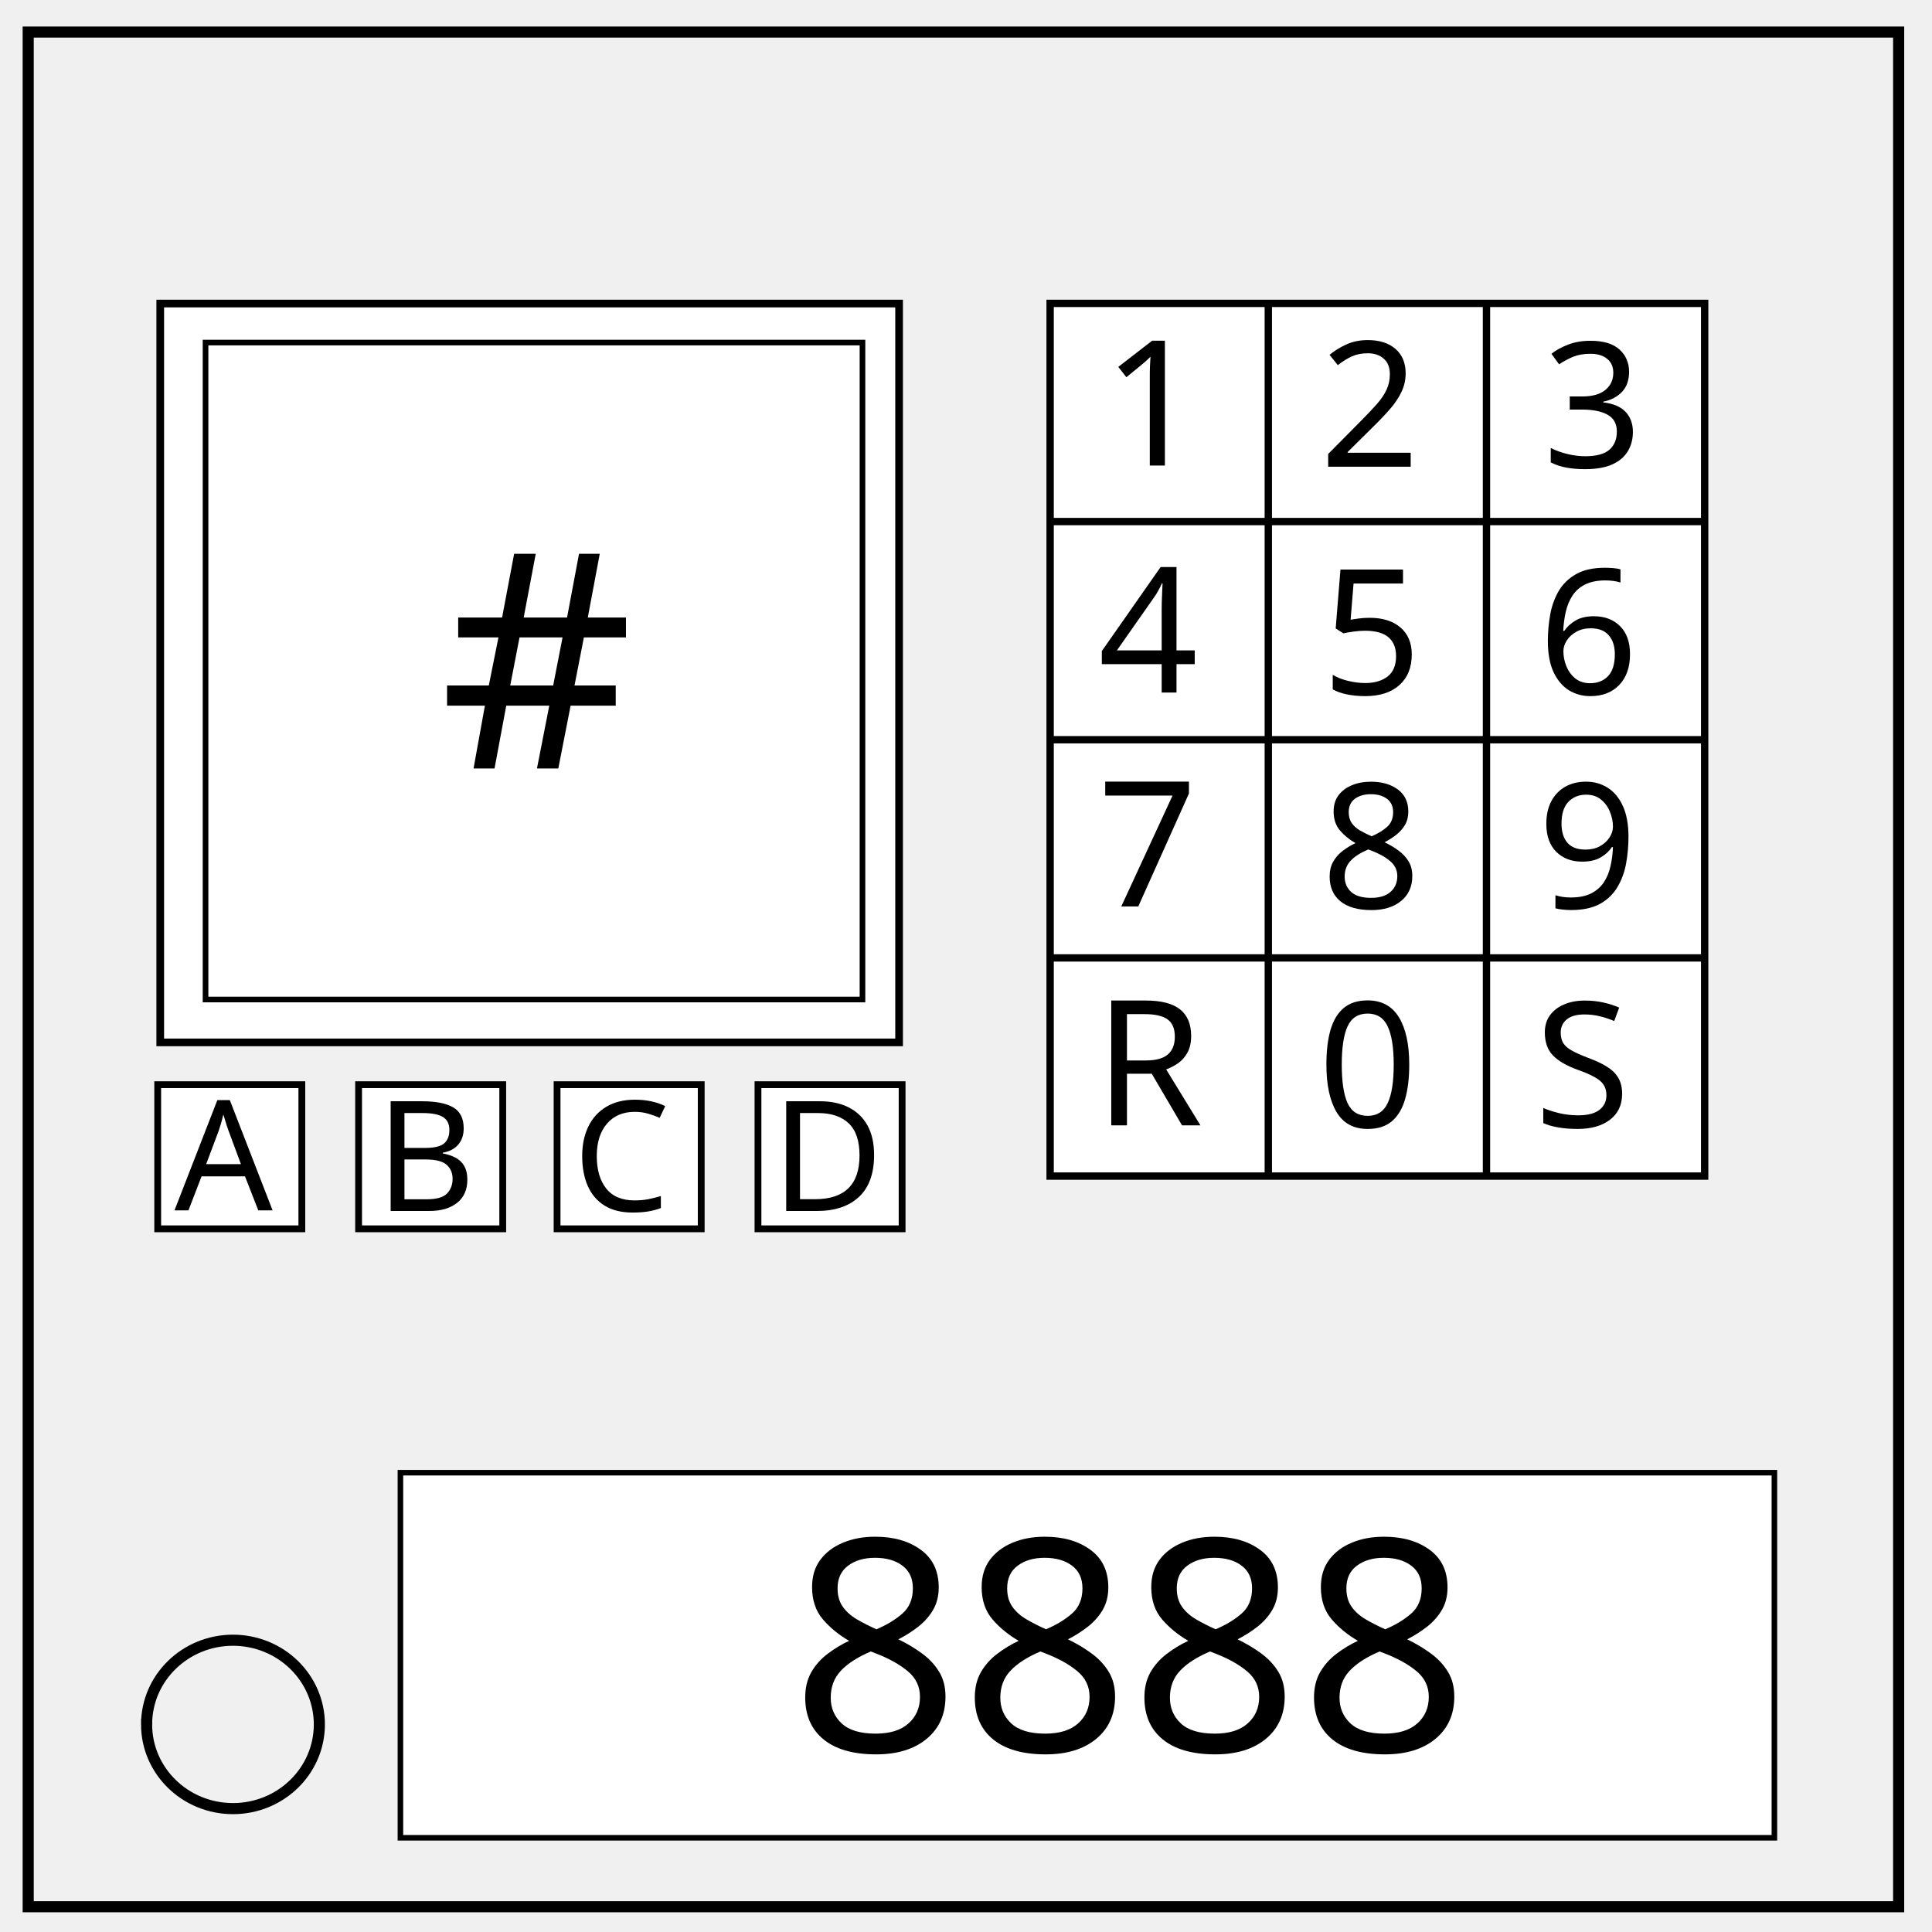
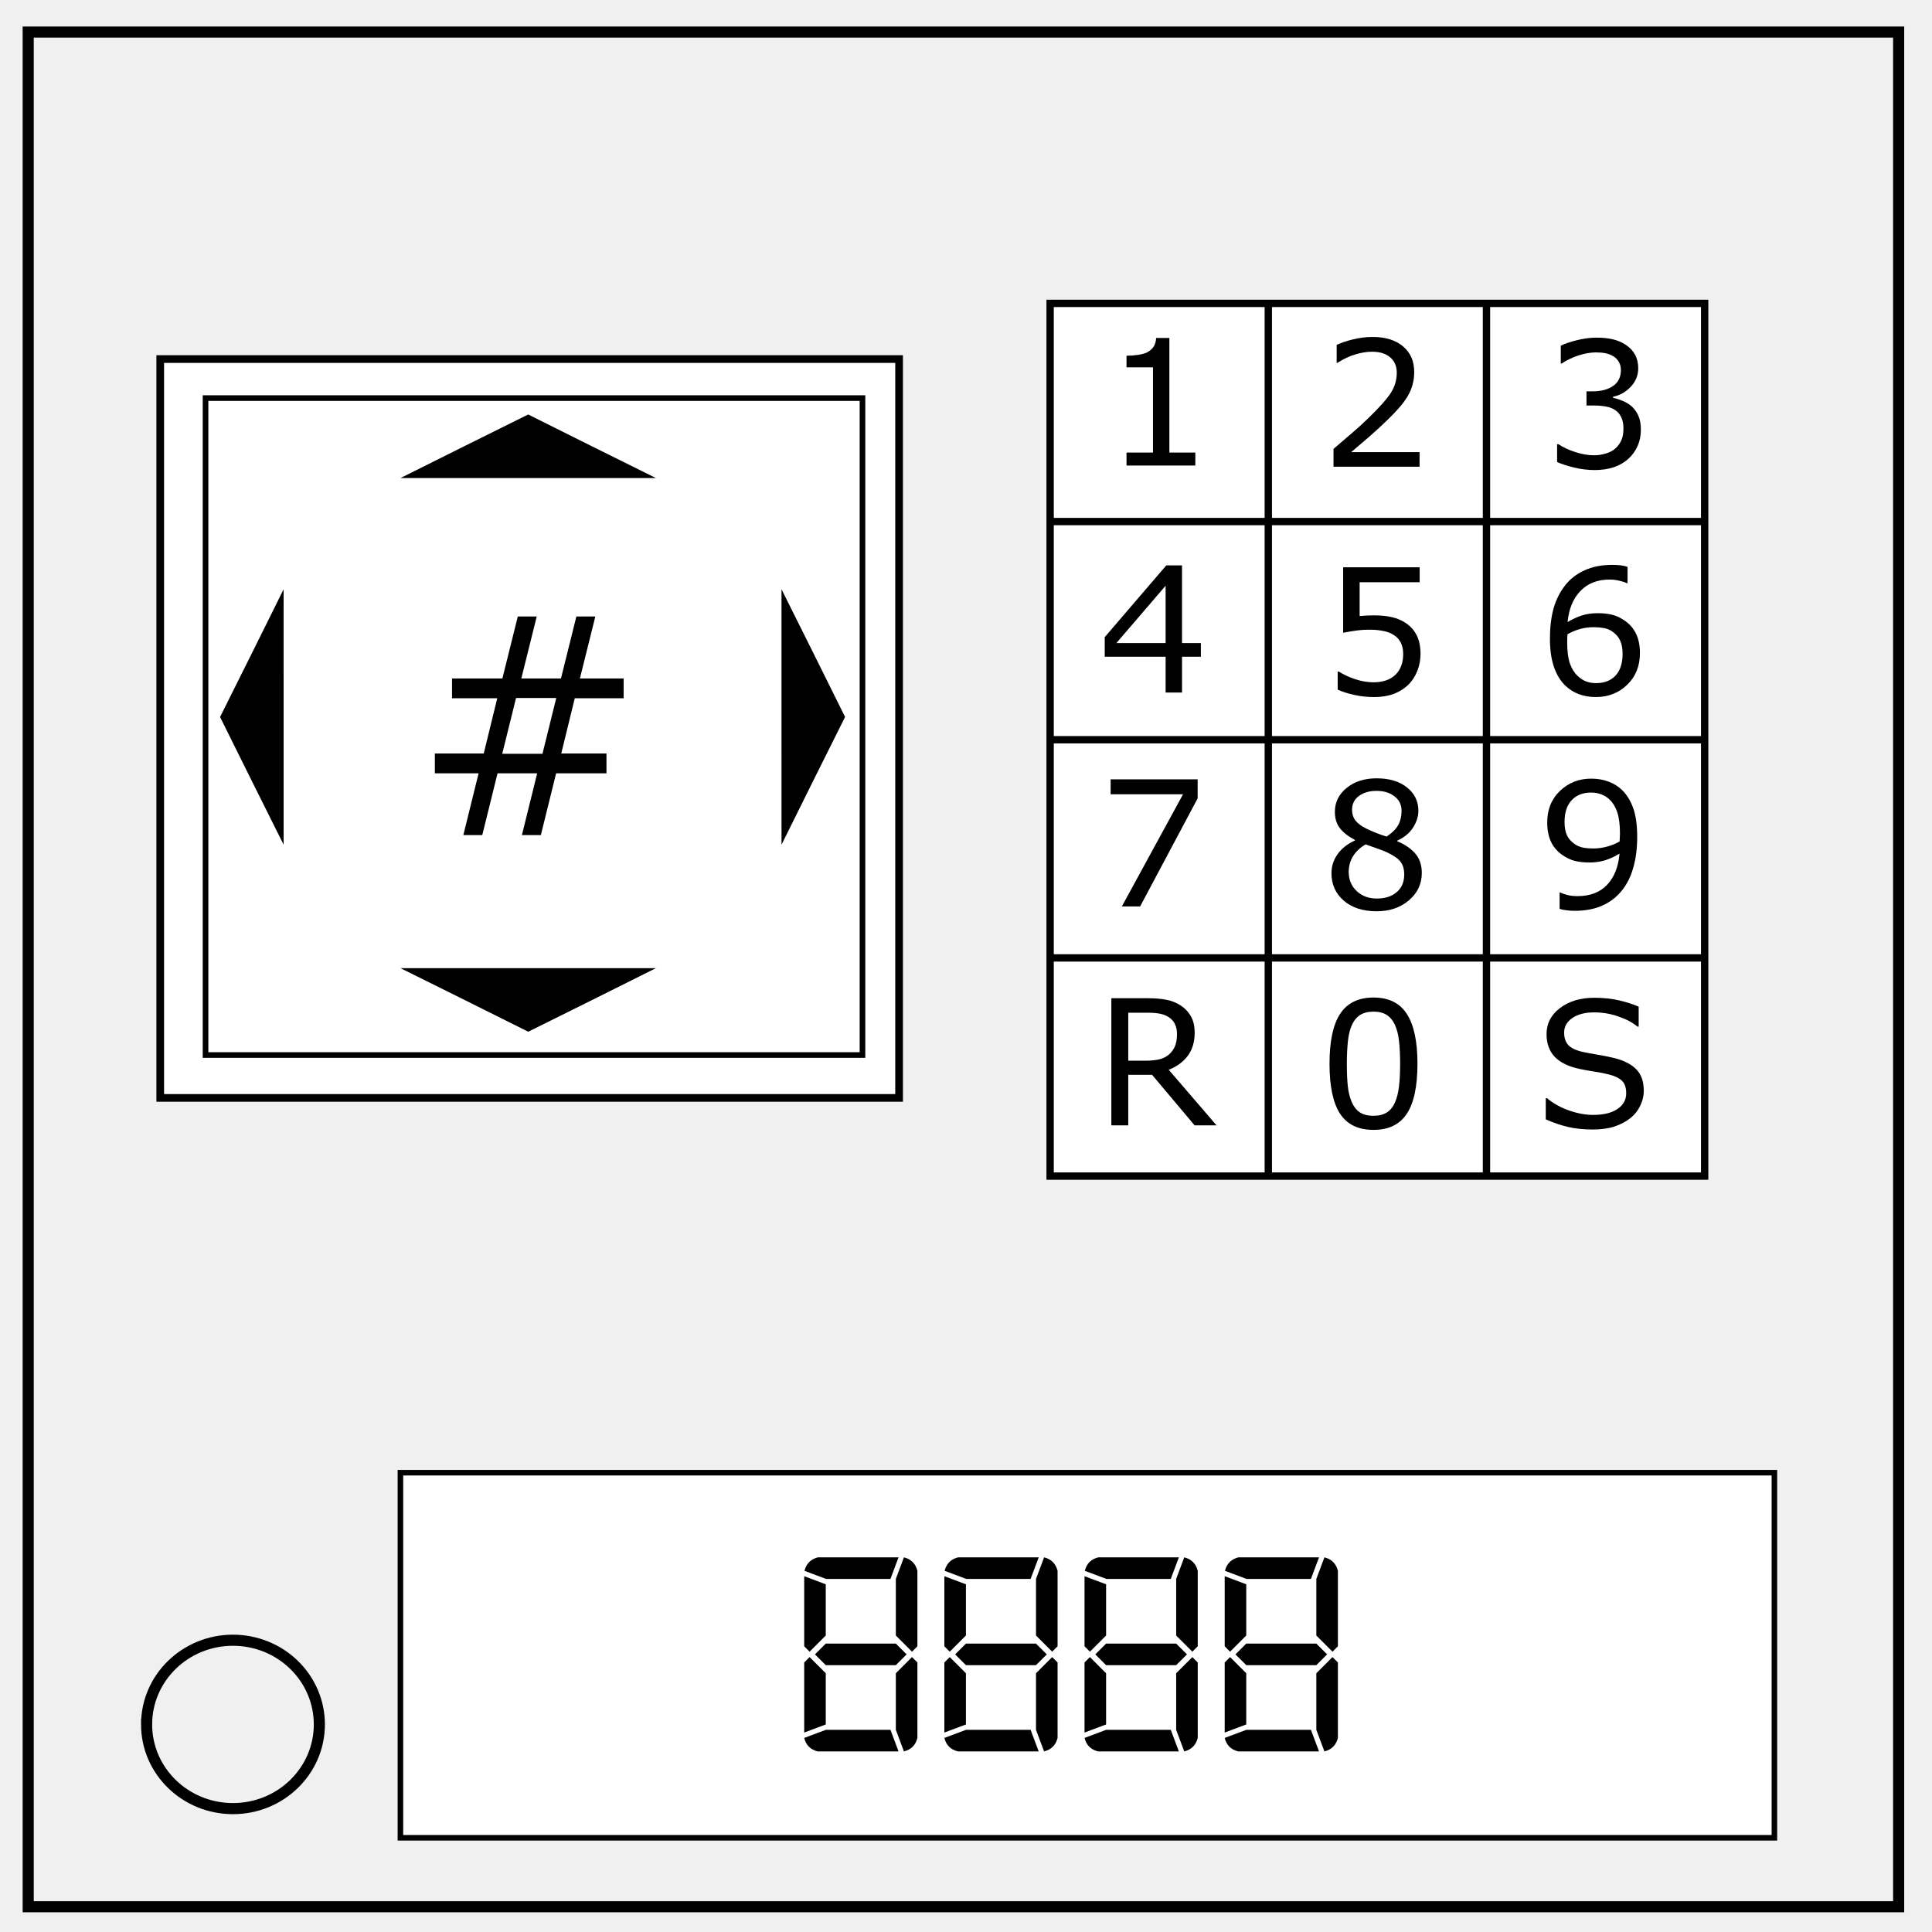
- <svg xmlns="http://www.w3.org/2000/svg" viewBox="0 0 348 348" fill="none" version="1.1" id="svg88">
-   <defs id="defs92" />
-   <path d="M5.079 5.776h336.913v337.67H5.08z" stroke-width="2" stroke="#000" id="path2" />
-   <path d="M26.405 310.609c0-8.376 6.966-15.165 15.56-15.165 4.126 0 8.084 1.597 11 4.44 2.919 2.845 4.559 6.703 4.559 10.725 0 8.376-6.966 15.165-15.56 15.165-8.593 0-15.56-6.79-15.56-15.165z" stroke="#000" stroke-width="2" id="path4" />
-   <path fill="#fff" stroke="#000" stroke-width="1.38" d="M28.864 54.675h133.084v133.084H28.864z" id="path6" />
-   <path fill="#fff" stroke="#000" stroke-width="1.013" d="M37.022 61.705h118.331v118.331H37.022z" id="path8" />
-   <text style="line-height:1.25" x="79.172" y="138.421" font-weight="400" font-size="54.155" font-family="sans-serif" letter-spacing="0" word-spacing="0" fill="#000" stroke-width="4.062" id="text12">
-     <tspan x="79.172" y="138.421" id="tspan10">#</tspan>
-   </text>
-   <path fill="#fff" stroke="#000" stroke-width="1.322" d="M189.152 54.646h39.299v39.299h-39.299zM228.452 54.646h39.299v39.299h-39.299zM267.751 54.646h39.299v39.299h-39.299zM189.152 93.945h39.299v39.299h-39.299zM228.452 93.945h39.299v39.299h-39.299zM267.751 93.945h39.299v39.299h-39.299zM189.152 133.245h39.299v39.299h-39.299zM228.452 133.245h39.299v39.299h-39.299zM267.751 133.245h39.299v39.299h-39.299zM189.152 172.544h39.299v39.299h-39.299zM228.452 172.544h39.299v39.299h-39.299zM267.751 172.544h39.299v39.299h-39.299z" id="path14" />
-   <text style="line-height:1.25" x="198.638" y="83.854" font-weight="400" font-size="31.497" font-family="sans-serif" letter-spacing="0" word-spacing="0" fill="#000" stroke-width="2.362" id="text18">
-     <tspan x="198.638" y="83.854" id="tspan16">1</tspan>
-   </text>
-   <text style="line-height:1.25" x="237.721" y="84.07" font-weight="400" font-size="31.497" font-family="sans-serif" letter-spacing="0" word-spacing="0" fill="#000" stroke-width="2.362" id="text22">
-     <tspan x="237.721" y="84.07" id="tspan20">2</tspan>
-   </text>
-   <text style="line-height:1.25" x="277.905" y="84.192" font-weight="400" font-size="31.497" font-family="sans-serif" letter-spacing="0" word-spacing="0" fill="#000" stroke-width="2.362" id="text26">
-     <tspan x="277.905" y="84.192" id="tspan24">3</tspan>
-   </text>
-   <text style="line-height:1.25" x="197.807" y="124.74" font-weight="400" font-size="31.497" font-family="sans-serif" letter-spacing="0" word-spacing="0" fill="#000" stroke-width="2.362" id="text30">
-     <tspan x="197.807" y="124.74" id="tspan28">4</tspan>
-   </text>
-   <text style="line-height:1.25" x="277.074" y="125.078" font-weight="400" font-size="31.497" font-family="sans-serif" letter-spacing="0" word-spacing="0" fill="#000" stroke-width="2.362" id="text34">
-     <tspan x="277.074" y="125.078" id="tspan32">6</tspan>
-   </text>
-   <text style="line-height:1.25" x="238.075" y="125.082" font-weight="400" font-size="31.497" font-family="sans-serif" letter-spacing="0" word-spacing="0" fill="#000" stroke-width="2.362" id="text38">
-     <tspan x="238.075" y="125.082" id="tspan36">5</tspan>
-   </text>
-   <text style="line-height:1.25" x="197.686" y="163.275" font-weight="400" font-size="31.497" font-family="sans-serif" letter-spacing="0" word-spacing="0" fill="#000" stroke-width="2.362" id="text42">
-     <tspan x="197.686" y="163.275" id="tspan40">7</tspan>
-   </text>
-   <text style="line-height:1.25" x="276.953" y="163.613" font-weight="400" font-size="31.497" font-family="sans-serif" letter-spacing="0" word-spacing="0" fill="#000" stroke-width="2.362" id="text46">
-     <tspan x="276.953" y="163.613" id="tspan44">9</tspan>
-   </text>
-   <text style="line-height:1.25" x="237.953" y="163.618" font-weight="400" font-size="31.497" font-family="sans-serif" letter-spacing="0" word-spacing="0" fill="#000" stroke-width="2.362" id="text50">
-     <tspan x="237.953" y="163.618" id="tspan48">8</tspan>
-   </text>
-   <text style="font-weight:400;font-size:31.497px;line-height:1.25;font-family:sans-serif;letter-spacing:0;word-spacing:0;fill:#000000;stroke-width:2.362" x="197.103" y="202.7" font-weight="400" font-size="31.497" letter-spacing="0" word-spacing="0" id="text54">R</text>
-   <text style="line-height:1.25" x="276.371" y="203.038" font-weight="400" font-size="31.497" font-family="sans-serif" letter-spacing="0" word-spacing="0" fill="#000" stroke-width="2.362" id="text58">
-     <tspan x="276.371" y="203.038" id="tspan56">S</tspan>
-   </text>
-   <text style="line-height:1.25" x="237.371" y="203.042" font-weight="400" font-size="31.497" font-family="sans-serif" letter-spacing="0" word-spacing="0" fill="#000" stroke-width="2.362" id="text62">
-     <tspan x="237.371" y="203.042" id="tspan60">0</tspan>
-   </text>
-   <path fill="#fff" stroke="#000" stroke-width="1.224" d="M28.407 195.377h25.962v25.962H28.407zM64.592 195.377h25.962v25.962H64.592zM100.344 195.377h25.962v25.962h-25.962zM136.53 195.377h25.962v25.962H136.53z" id="path64" />
-   <text style="line-height:1.25" x="31.428" y="218.019" font-weight="400" font-size="27.685" font-family="sans-serif" letter-spacing="0" word-spacing="0" fill="#000" stroke-width="2.076" id="text68">
-     <tspan x="31.428" y="218.019" id="tspan66">A</tspan>
-   </text>
-   <text style="line-height:1.25" x="67.678" y="218.128" font-weight="400" font-size="27.685" font-family="sans-serif" letter-spacing="0" word-spacing="0" fill="#000" stroke-width="2.076" id="text72">
-     <tspan x="67.678" y="218.128" id="tspan70">B</tspan>
-   </text>
-   <text style="line-height:1.25" x="103.178" y="218.128" font-weight="400" font-size="27.685" font-family="sans-serif" letter-spacing="0" word-spacing="0" fill="#000" stroke-width="2.076" id="text76">
-     <tspan x="103.178" y="218.128" id="tspan74">C</tspan>
-   </text>
-   <text style="line-height:1.25" x="138.928" y="218.128" font-weight="400" font-size="27.685" font-family="sans-serif" letter-spacing="0" word-spacing="0" fill="#000" stroke-width="2.076" id="text80">
-     <tspan x="138.928" y="218.128" id="tspan78">D</tspan>
-   </text>
-   <path fill="#fff" stroke="#000" d="M72.125 265.268h247.487v65.761H72.125z" id="path82" />
-   <text style="font-weight:400;font-size:53.407px;line-height:1.25;font-family:Digital-7;-inkscape-font-specification:Digital-7;letter-spacing:0;word-spacing:0;fill:#000000;stroke-width:4.006" x="142.428" y="315.473" font-weight="400" font-size="53.407" letter-spacing="0" word-spacing="0" id="text86">
-     <tspan x="142.428" y="315.473" id="tspan84">8888</tspan>
-   </text>
+ <svg xmlns="http://www.w3.org/2000/svg" viewBox="0 0 348 348" fill="none">
+   <path d="M5.079 5.776h336.913v337.67H5.08z" stroke-width="2" stroke="#000" />
+   <path d="M26.405 310.609c0-8.376 6.966-15.165 15.56-15.165 4.126 0 8.084 1.597 11 4.44 2.919 2.845 4.559 6.703 4.559 10.725 0 8.376-6.966 15.165-15.56 15.165-8.593 0-15.56-6.79-15.56-15.165z" stroke="#000" stroke-width="2" />
+   <path fill="#fff" stroke="#000" stroke-width="1.38" d="M28.864 64.675h133.084v133.084H28.864Z" />
+   <path fill="#fff" stroke="#000" stroke-width="1.013" d="M37.022 71.705h118.331v118.331H37.022Z" />
+   <path d="M120.334 125.776h-8.806l-2.432 9.943h8.144v3.57h-9.07l-2.75 11.132h-3.411l2.75-11.132h-7.14l-2.75 11.132h-3.41l2.75-11.132h-7.88v-3.57h8.805l2.433-9.943h-8.145v-3.57h9.07l2.777-11.158h3.41l-2.776 11.158h7.14l2.776-11.158h3.411l-2.776 11.158h7.88zm-12.137-.053h-7.246l-2.485 10.049h7.245z" transform="translate(-8)" aria-label="#" style="font-size:54.155px;line-height:1.25;letter-spacing:0;word-spacing:0;fill:#000;stroke-width:4.062" />
+   <path fill="#fff" stroke="#000" stroke-width="1.322" d="M189.152 54.646h39.299v39.299h-39.299zm39.3 0h39.299v39.299h-39.299zm39.299 0h39.299v39.299h-39.299zm-78.599 39.299h39.299v39.299h-39.299zm39.3 0h39.299v39.299h-39.299zm39.299 0h39.299v39.299h-39.299zm-78.599 39.3h39.299v39.299h-39.299zm39.3 0h39.299v39.299h-39.299zm39.299 0h39.299v39.299h-39.299zm-78.599 39.299h39.299v39.299h-39.299zm39.3 0h39.299v39.299h-39.299zm39.299 0h39.299v39.299h-39.299z" />
+   <path d="M215.31 83.854h-12.397v-2.338h4.768V66.168h-4.768v-2.092q.97 0 2.077-.154 1.107-.169 1.676-.476.708-.385 1.107-.97.416-.6.477-1.599h2.384v20.64h4.675z" aria-label="1" style="font-size:31.497px;line-height:1.25;letter-spacing:0;word-spacing:0;fill:#000;stroke-width:2.362" />
+   <path d="M255.7 84.07h-15.503v-3.214l3.23-2.769q1.63-1.384 3.03-2.752 2.952-2.861 4.044-4.537 1.092-1.692 1.092-3.645 0-1.784-1.184-2.784-1.169-1.015-3.276-1.015-1.4 0-3.03.492t-3.183 1.507h-.154v-3.23q1.092-.538 2.907-.984 1.83-.446 3.537-.446 3.522 0 5.521 1.707 2 1.692 2 4.599 0 1.307-.339 2.445-.323 1.123-.969 2.138-.6.953-1.415 1.876-.8.923-1.953 2.046-1.645 1.615-3.399 3.137-1.753 1.507-3.275 2.8H255.7z" aria-label="2" style="font-size:31.497px;line-height:1.25;letter-spacing:0;word-spacing:0;fill:#000;stroke-width:2.362" />
+   <path d="M293.869 73.165q.738.661 1.215 1.66.477 1 .477 2.585 0 1.568-.57 2.876-.569 1.307-1.599 2.276-1.153 1.076-2.722 1.6-1.553.507-3.414.507-1.907 0-3.753-.462-1.845-.446-3.03-.984V80.01h.231q1.307.861 3.076 1.43 1.769.57 3.414.57.969 0 2.061-.324 1.092-.323 1.769-.953.707-.677 1.045-1.492.354-.815.354-2.061 0-1.23-.4-2.03-.384-.815-1.076-1.277-.692-.476-1.677-.646-.984-.184-2.122-.184h-1.384v-2.553h1.076q2.338 0 3.722-.969 1.4-.984 1.4-2.86 0-.831-.354-1.446-.354-.63-.984-1.03-.662-.4-1.415-.554-.754-.154-1.707-.154-1.461 0-3.107.523-1.645.523-3.107 1.476h-.153v-3.214q1.092-.538 2.906-.984 1.83-.462 3.538-.462 1.676 0 2.952.308 1.277.307 2.307.984 1.108.738 1.677 1.784t.569 2.446q0 1.907-1.354 3.337-1.338 1.415-3.168 1.784v.215q.738.123 1.692.523.953.385 1.615.969z" aria-label="3" style="font-size:31.497px;line-height:1.25;letter-spacing:0;word-spacing:0;fill:#000;stroke-width:2.362" />
+   <path d="M216.308 118.296h-3.398v6.444h-2.953v-6.444H198.99v-3.537l11.089-12.919h2.83v13.995h3.398zm-6.351-2.46V105.5l-8.874 10.335z" aria-label="4" style="font-size:31.497px;line-height:1.25;letter-spacing:0;word-spacing:0;fill:#000;stroke-width:2.362" />
+   <path d="M295.39 117.65q0 3.49-2.306 5.706-2.292 2.199-5.629 2.199-1.692 0-3.076-.523-1.384-.523-2.445-1.553-1.323-1.277-2.046-3.384-.707-2.107-.707-5.075 0-3.045.646-5.398.661-2.353 2.092-4.183 1.353-1.738 3.49-2.707 2.138-.985 4.984-.985.907 0 1.522.077t1.246.277v2.938h-.154q-.43-.231-1.307-.431-.861-.215-1.769-.215-3.306 0-5.275 2.076-1.969 2.06-2.291 5.583 1.291-.785 2.537-1.185 1.261-.415 2.907-.415 1.46 0 2.568.277 1.123.261 2.292 1.077 1.353.938 2.03 2.368.692 1.43.692 3.476zm-3.121.123q0-1.43-.43-2.369-.416-.938-1.385-1.63-.707-.492-1.569-.646-.86-.154-1.799-.154-1.307 0-2.43.308-1.123.308-2.307.954-.03.338-.046.66-.015.308-.015.785 0 2.43.492 3.845.507 1.4 1.384 2.215.707.676 1.522 1 .831.307 1.8.307 2.23 0 3.506-1.353 1.277-1.37 1.277-3.922z" aria-label="6" style="font-size:31.497px;line-height:1.25;letter-spacing:0;word-spacing:0;fill:#000;stroke-width:2.362" />
+   <path d="M255.869 117.808q0 1.599-.584 3.06-.585 1.461-1.6 2.46-1.107 1.077-2.645 1.662-1.523.569-3.537.569-1.877 0-3.615-.4-1.737-.385-2.937-.938v-3.245h.215q1.261.8 2.953 1.368 1.692.554 3.322.554 1.092 0 2.107-.307 1.03-.308 1.83-1.077.677-.661 1.015-1.584.354-.923.354-2.138 0-1.184-.415-2-.4-.814-1.123-1.306-.8-.585-1.953-.816-1.138-.246-2.553-.246-1.354 0-2.615.185-1.245.185-2.153.37v-11.797h13.78v2.691h-10.812v6.09q.662-.06 1.354-.092.692-.03 1.2-.03 1.86 0 3.26.323 1.4.307 2.568 1.107 1.23.846 1.907 2.184t.677 3.352z" aria-label="5" style="font-size:31.497px;line-height:1.25;letter-spacing:0;word-spacing:0;fill:#000;stroke-width:2.362" />
+   <path d="m215.726 143.805-10.366 19.47h-3.29l11.026-20.209h-13.042v-2.69h15.672z" aria-label="7" style="font-size:31.497px;line-height:1.25;letter-spacing:0;word-spacing:0;fill:#000;stroke-width:2.362" />
+   <path d="M294.9 150.787q0 2.999-.691 5.444-.677 2.445-2.061 4.168-1.4 1.753-3.507 2.706-2.107.954-4.952.954-.8 0-1.507-.092-.707-.077-1.261-.262v-2.937h.154q.446.23 1.26.446.816.2 1.816.2 3.398 0 5.32-2.03 1.939-2.046 2.246-5.63-1.43.862-2.691 1.231-1.261.37-2.753.37-1.415 0-2.568-.278-1.139-.276-2.292-1.076-1.353-.938-2.045-2.384-.677-1.446-.677-3.46 0-3.507 2.307-5.706 2.307-2.2 5.629-2.2 1.66 0 3.076.524 1.414.507 2.476 1.538 1.307 1.276 2.014 3.29.708 2 .708 5.184zm-3.106-.662q0-2.384-.492-3.83-.492-1.445-1.353-2.245-.723-.692-1.554-.984-.83-.307-1.8-.307-2.214 0-3.506 1.384-1.276 1.384-1.276 3.89 0 1.462.415 2.384.415.923 1.4 1.615.692.477 1.522.646.83.154 1.846.154 1.2 0 2.43-.323 1.23-.323 2.307-.938l.03-.63q.031-.324.031-.816z" aria-label="9" style="font-size:31.497px;line-height:1.25;letter-spacing:0;word-spacing:0;fill:#000;stroke-width:2.362" />
+   <path d="M256.1 157.236q0 2.968-2.322 4.936-2.307 1.969-5.813 1.969-3.722 0-5.936-1.923-2.2-1.922-2.2-4.92 0-1.908 1.108-3.446 1.107-1.553 3.122-2.46v-.093q-1.846-.984-2.738-2.153-.877-1.169-.877-2.922 0-2.584 2.123-4.306 2.122-1.723 5.398-1.723 3.43 0 5.475 1.646 2.046 1.645 2.046 4.183 0 1.553-.97 3.06-.968 1.492-2.845 2.338v.092q2.154.923 3.292 2.277 1.138 1.353 1.138 3.445zm-3.644-11.181q0-1.646-1.277-2.615-1.26-.984-3.23-.984-1.937 0-3.183.923-1.23.922-1.23 2.491 0 1.107.615 1.923.63.8 1.892 1.43.569.277 1.63.723 1.076.446 2.091.738 1.523-1.015 2.107-2.107.585-1.092.585-2.522zm.477 11.473q0-1.415-.631-2.261-.615-.861-2.43-1.723-.723-.338-1.584-.63-.861-.292-2.292-.815-1.384.753-2.23 2.045-.83 1.292-.83 2.922 0 2.077 1.43 3.43 1.43 1.353 3.63 1.353 2.245 0 3.583-1.153 1.354-1.154 1.354-3.168z" aria-label="8" style="font-size:31.497px;line-height:1.25;letter-spacing:0;word-spacing:0;fill:#000;stroke-width:2.362" />
+   <path d="M219.126 202.7h-3.952l-7.66-9.105h-4.29v9.105h-3.045v-22.9h6.413q2.076 0 3.46.277 1.385.261 2.492.953 1.246.785 1.938 1.984.707 1.185.707 3.015 0 2.476-1.246 4.152-1.245 1.661-3.43 2.507zm-7.12-16.456q0-.984-.354-1.738-.338-.769-1.138-1.292-.661-.446-1.569-.615-.907-.184-2.138-.184h-3.583v8.643h3.076q1.446 0 2.522-.246 1.077-.262 1.83-.954.692-.646 1.015-1.476.339-.846.339-2.138z" aria-label="R" style="font-size:31.497px;line-height:1.25;letter-spacing:0;word-spacing:0;fill:#000;stroke-width:2.362" />
+   <path d="M296.087 196.502q0 1.338-.63 2.645-.615 1.307-1.738 2.215-1.23.984-2.876 1.538-1.63.553-3.937.553-2.476 0-4.46-.461-1.969-.462-4.014-1.369v-3.814h.215q1.738 1.446 4.014 2.23 2.276.784 4.276.784 2.83 0 4.398-1.06 1.584-1.062 1.584-2.83 0-1.523-.753-2.246-.739-.723-2.261-1.123-1.154-.307-2.507-.507-1.338-.2-2.845-.508-3.045-.646-4.522-2.199-1.46-1.569-1.46-4.076 0-2.875 2.43-4.706 2.43-1.845 6.166-1.845 2.415 0 4.43.461 2.014.462 3.568 1.138v3.6h-.216q-1.307-1.108-3.445-1.831-2.122-.738-4.352-.738-2.445 0-3.937 1.015-1.477 1.015-1.477 2.614 0 1.43.739 2.246.738.815 2.599 1.245.984.216 2.799.523 1.815.308 3.076.63 2.553.678 3.845 2.046 1.291 1.369 1.291 3.83z" aria-label="S" style="font-size:31.497px;line-height:1.25;letter-spacing:0;word-spacing:0;fill:#000;stroke-width:2.362" />
+   <path d="M255.319 191.584q0 6.168-1.938 9.059-1.922 2.876-5.983 2.876-4.121 0-6.028-2.922-1.892-2.922-1.892-8.982 0-6.106 1.922-9.012 1.923-2.922 5.998-2.922 4.122 0 6.014 2.968 1.907 2.953 1.907 8.935zm-4.045 6.983q.538-1.246.723-2.922.2-1.692.2-4.06 0-2.338-.2-4.06-.185-1.723-.738-2.923-.539-1.184-1.477-1.784-.923-.6-2.384-.6-1.445 0-2.399.6-.938.6-1.492 1.815-.523 1.138-.722 2.968-.185 1.83-.185 4.014 0 2.4.17 4.014.168 1.615.722 2.891.508 1.2 1.43 1.83.938.631 2.476.631 1.446 0 2.4-.6.953-.6 1.476-1.814z" aria-label="0" style="font-size:31.497px;line-height:1.25;letter-spacing:0;word-spacing:0;fill:#000;stroke-width:2.362" />
+   <path fill="#fff" stroke="#000" d="M72.125 265.268h247.487v65.761H72.125z" />
+   <g aria-label="8888" style="font-size:53.407px;line-height:1.25;font-family:Digital-7;-inkscape-font-specification:Digital-7;letter-spacing:0;word-spacing:0;fill:#000;stroke-width:4.006">
+     <path d="m161.363 296.052 1.942 1.942-1.942 1.942H148.74l-1.942-1.942 1.942-1.942zm2.913 2.428.971.97v13.595q-.485 1.942-2.427 2.428l-1.457-3.884v-10.196zm-2.427 16.993h-14.566q-1.942-.486-2.427-2.428l3.884-1.456h11.652zm-16.993-3.399v-12.623l.97-.971 2.914 2.913v9.225zm15.536-27.674h-11.604l-3.884-1.457q.486-1.942 2.428-2.427h14.517zm-11.652.97v9.226l-2.913 2.913-.971-.971v-12.624zm12.623 9.226V284.4l1.457-3.884q1.942.485 2.427 2.427v13.595l-.97.97zM186.61 296.052l1.942 1.942-1.942 1.942h-12.623l-1.942-1.942 1.942-1.942zm2.913 2.428.971.97v13.595q-.485 1.942-2.427 2.428l-1.457-3.884v-10.196zm-2.427 16.993H172.53q-1.942-.486-2.427-2.428l3.884-1.456h11.652zm-16.993-3.399v-12.623l.97-.971 2.914 2.913v9.225zm15.536-27.674h-11.604l-3.884-1.457q.486-1.942 2.428-2.427h14.517zm-11.652.97v9.226l-2.913 2.913-.971-.971v-12.624zm12.623 9.226V284.4l1.457-3.884q1.942.485 2.427 2.427v13.595l-.97.97zM211.857 296.052l1.942 1.942-1.942 1.942h-12.623l-1.943-1.942 1.943-1.942zm2.913 2.428.971.97v13.595q-.485 1.942-2.427 2.428l-1.457-3.884v-10.196zm-2.427 16.993h-14.566q-1.942-.486-2.428-2.428l3.885-1.456h11.652zm-16.994-3.399v-12.623l.971-.971 2.914 2.913v9.225zm15.537-27.674h-11.604l-3.884-1.457q.485-1.942 2.428-2.427h14.517zm-11.652.97v9.226l-2.914 2.913-.97-.971v-12.624zm12.623 9.226V284.4l1.457-3.884q1.942.485 2.427 2.427v13.595l-.97.97zM237.104 296.052l1.942 1.942-1.942 1.942H224.48l-1.942-1.942 1.942-1.942zm2.913 2.428.971.97v13.595q-.485 1.942-2.427 2.428l-1.457-3.884v-10.196zm-2.428 16.993h-14.565q-1.942-.486-2.428-2.428l3.884-1.456h11.653zm-16.993-3.399v-12.623l.971-.971 2.913 2.913v9.225zm15.537-27.674h-11.604l-3.884-1.457q.485-1.942 2.427-2.427h14.517zm-11.653.97v9.226l-2.913 2.913-.97-.971v-12.624zm12.624 9.226V284.4l1.457-3.884q1.942.485 2.427 2.427v13.595l-.97.97z" />
+   </g>
+   <path style="fill:#000;stroke-width:18.811" d="m103.549 154.32-11.48 19.952-11.52 19.908-11.478-19.94-11.529-19.912 23.006-.012Z" transform="matrix(1 0 0 .28724 14.598 130.062)" />
+   <path style="fill:#000;stroke-width:18.811" d="m103.549 154.32-11.48 19.952-11.52 19.908-11.478-19.94-11.529-19.912 23.006-.012Z" transform="matrix(-1 0 0 -.28724 175.689 130.435)" />
+   <path style="fill:#000;stroke-width:18.811" d="m103.549 154.32-11.48 19.952-11.52 19.908-11.478-19.94-11.529-19.912 23.006-.012Z" transform="matrix(0 -1 .28724 0 96.442 209.689)" />
+   <path style="fill:#000;stroke-width:18.811" d="m103.549 154.32-11.48 19.952-11.52 19.908-11.478-19.94-11.529-19.912 23.006-.012Z" transform="matrix(0 1 -.28724 0 95.415 48.598)" />
</svg>
